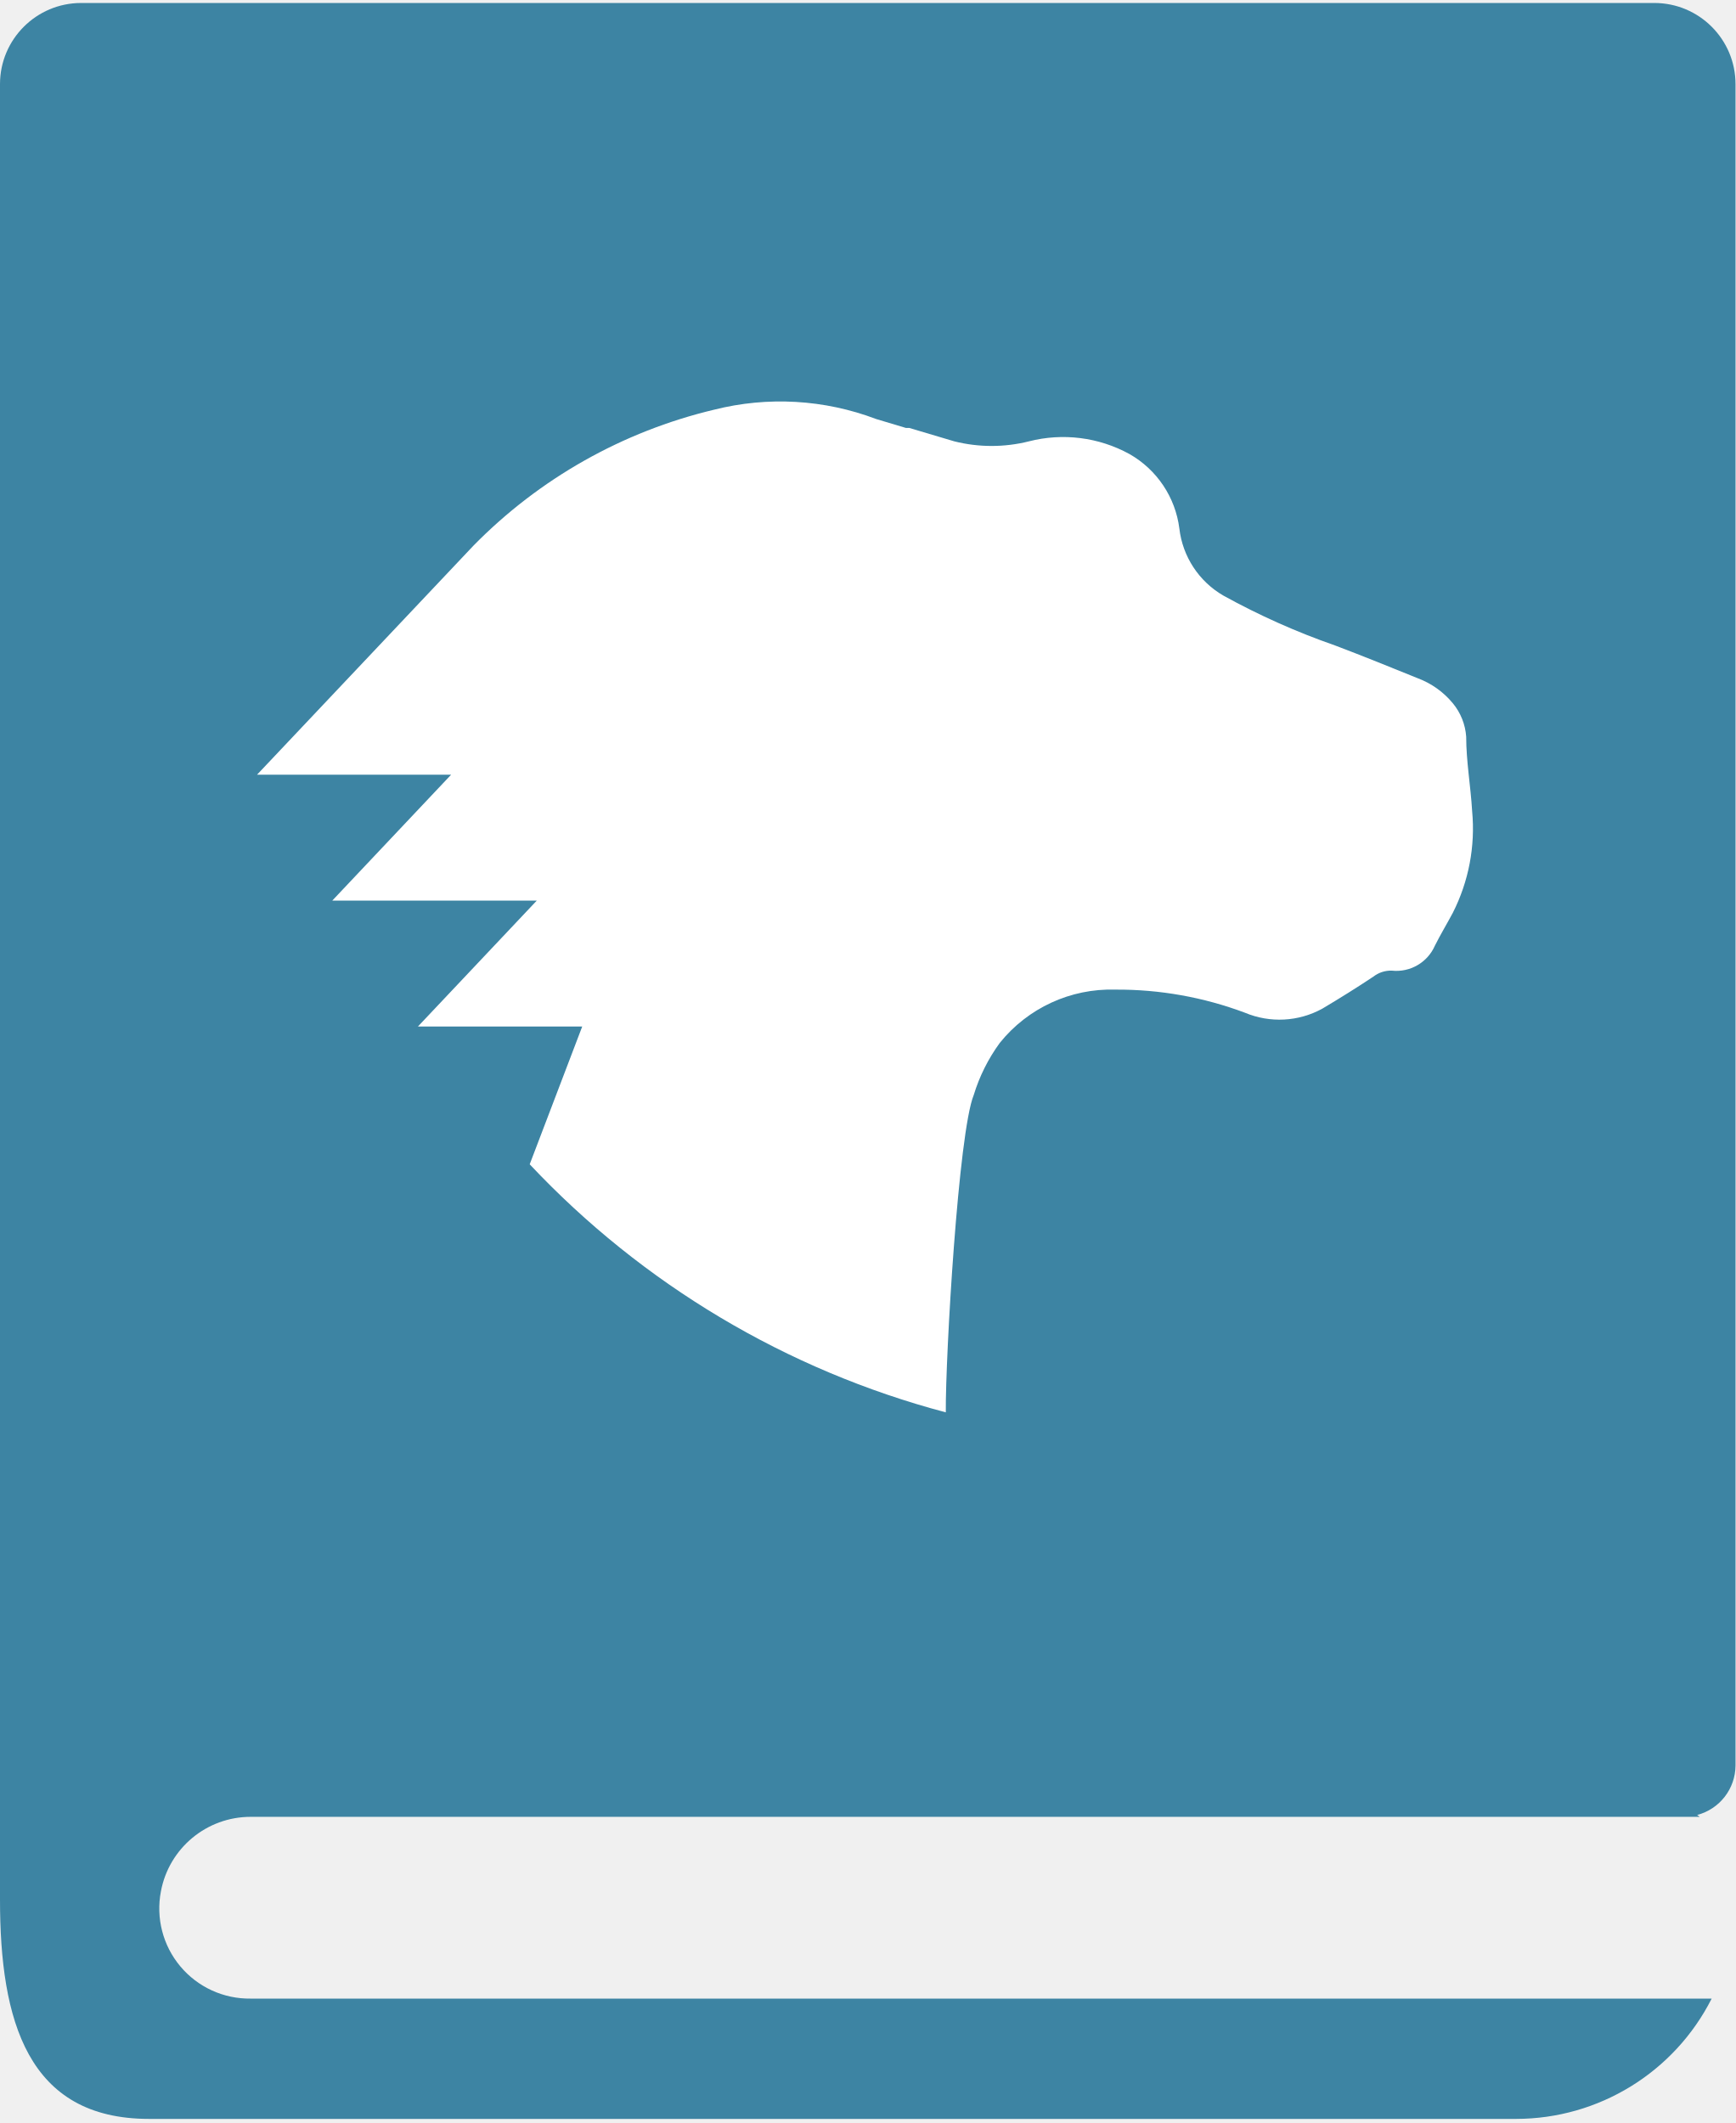
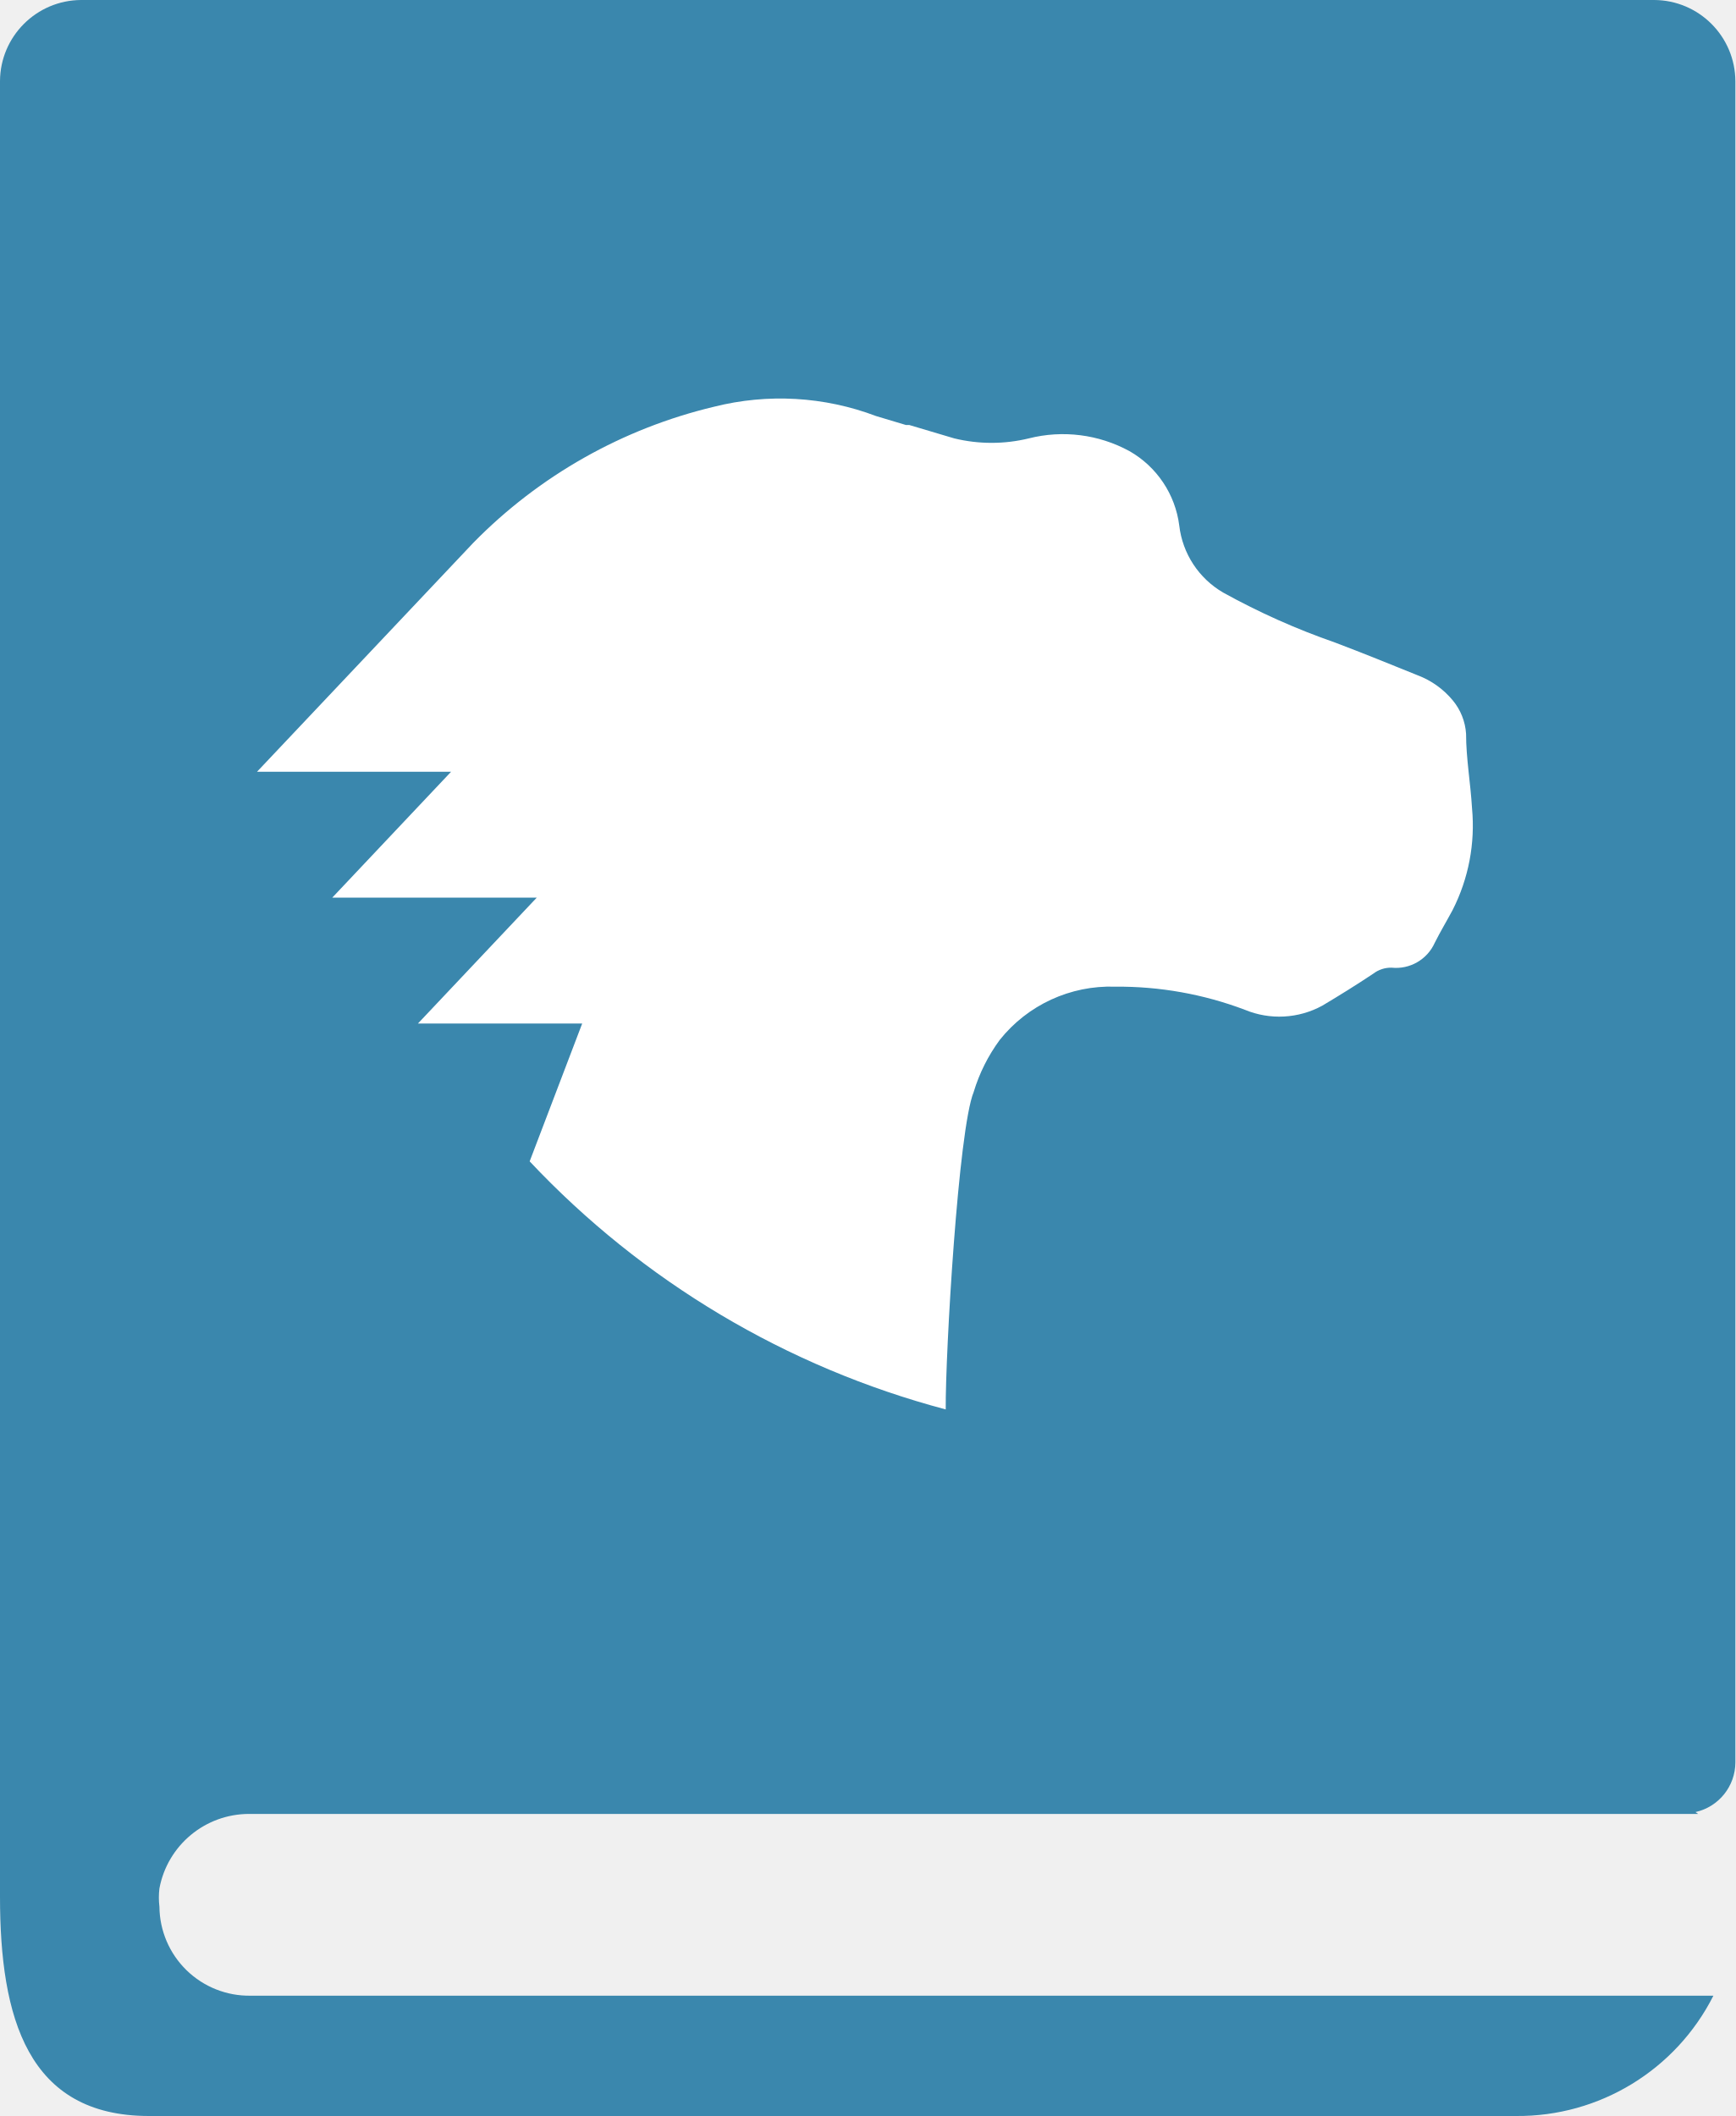
- <svg xmlns="http://www.w3.org/2000/svg" id="Layer_1" data-name="Layer 1" viewBox="0 0 46.59 57">
+ <svg xmlns="http://www.w3.org/2000/svg" viewBox="0 0 46.59 56.81">
  <defs>
-     <style>.cls-1{fill:none;}.cls-2{fill:#3d84a3;}.cls-3{fill:#fff;}</style>
+     <style>.a{fill:none;}.b{fill:#3a87ad;}.c{fill:#fff;}</style>
  </defs>
-   <path class="cls-1" d="M4.32 50.81a2.46 2.46 0 0 0 0 .43 2.46 2.46 0 0 1 0-.43z" />
-   <path class="cls-2" d="M46.59 47.4V2.26A2.18 2.18 0 0 0 44.41.08H2.18A2.18 2.18 0 0 0 0 2.26V51c0 3.25.74 5.89 4 5.89h36.7a5.89 5.89 0 0 0 5.25-3.23H6.73a2.42 2.42 0 0 1-2.41-2.88 2.45 2.45 0 0 1 2.41-2h38.9l-.07-.05a1.38 1.38 0 0 0 1.03-1.33z" />
-   <path class="cls-3" d="M39 24.51c-.16.3-.33.58-.48.88a1.13 1.13 0 0 1-1.16.67.77.77 0 0 0-.49.16c-.45.3-.9.58-1.37.86a2.39 2.39 0 0 1-2.08.11 9.73 9.73 0 0 0-3.48-.62 3.83 3.83 0 0 0-3.1 1.43 4.69 4.69 0 0 0-.7 1.4c-.41 1-.76 7-.75 8.52a23.64 23.64 0 0 1-11.17-6.66l1.41-3.7h-4.41l3.19-3.38H8.92l3.19-3.38H6.9l5.81-6.15A13.4 13.4 0 0 1 19.17 11a7.26 7.26 0 0 1 4.35.25l.8.24h.09l1.21.36a4.11 4.11 0 0 0 2 0 3.7 3.7 0 0 1 2.7.34 2.69 2.69 0 0 1 1.34 2 2.4 2.4 0 0 0 1.18 1.8 19.37 19.37 0 0 0 3 1.34c.74.28 1.48.58 2.22.88a2.24 2.24 0 0 1 .94.67 1.58 1.58 0 0 1 .36.9c0 .66.12 1.32.16 2a5 5 0 0 1-.52 2.73z" />
+   <path class="a" d="M4.32,50.73a3.09,3.09,0,0,0,0,.43A3.09,3.09,0,0,1,4.32,50.73Z" />
+   <path class="b" d="M46.59,47.32V2.18A2.19,2.19,0,0,0,44.41,0H2.18A2.19,2.19,0,0,0,0,2.18V50.92c0,3.25.74,5.89,4,5.89H40.7A5.88,5.88,0,0,0,46,53.58H6.73a2.41,2.41,0,0,1-2.45-2.39,2,2,0,0,1,0-.49,2.45,2.45,0,0,1,2.41-2h38.9l-.07-.05A1.37,1.37,0,0,0,46.59,47.32Z" />
+   <path class="c" d="M39,24.43c-.16.3-.33.58-.48.88a1.14,1.14,0,0,1-1.16.67.78.78,0,0,0-.49.16c-.45.3-.9.58-1.37.86a2.41,2.41,0,0,1-2.08.11,9.6,9.6,0,0,0-3.48-.62,3.8,3.8,0,0,0-3.1,1.43,4.6,4.6,0,0,0-.7,1.4c-.41,1-.76,7-.75,8.52a23.65,23.65,0,0,1-11.17-6.66l1.41-3.7H11.22l3.19-3.38H8.92l3.19-3.38H6.9l5.81-6.15a13.4,13.4,0,0,1,6.46-3.65,7.27,7.27,0,0,1,4.35.25l.8.24h.09l1.21.36a4.23,4.23,0,0,0,2,0,3.73,3.73,0,0,1,2.7.34,2.69,2.69,0,0,1,1.34,2,2.4,2.4,0,0,0,1.18,1.8,19.19,19.19,0,0,0,3,1.34c.74.28,1.48.58,2.22.88a2.26,2.26,0,0,1,.94.67,1.56,1.56,0,0,1,.36.9c0,.66.12,1.32.16,2A5,5,0,0,1,39,24.43Z" />
</svg>
